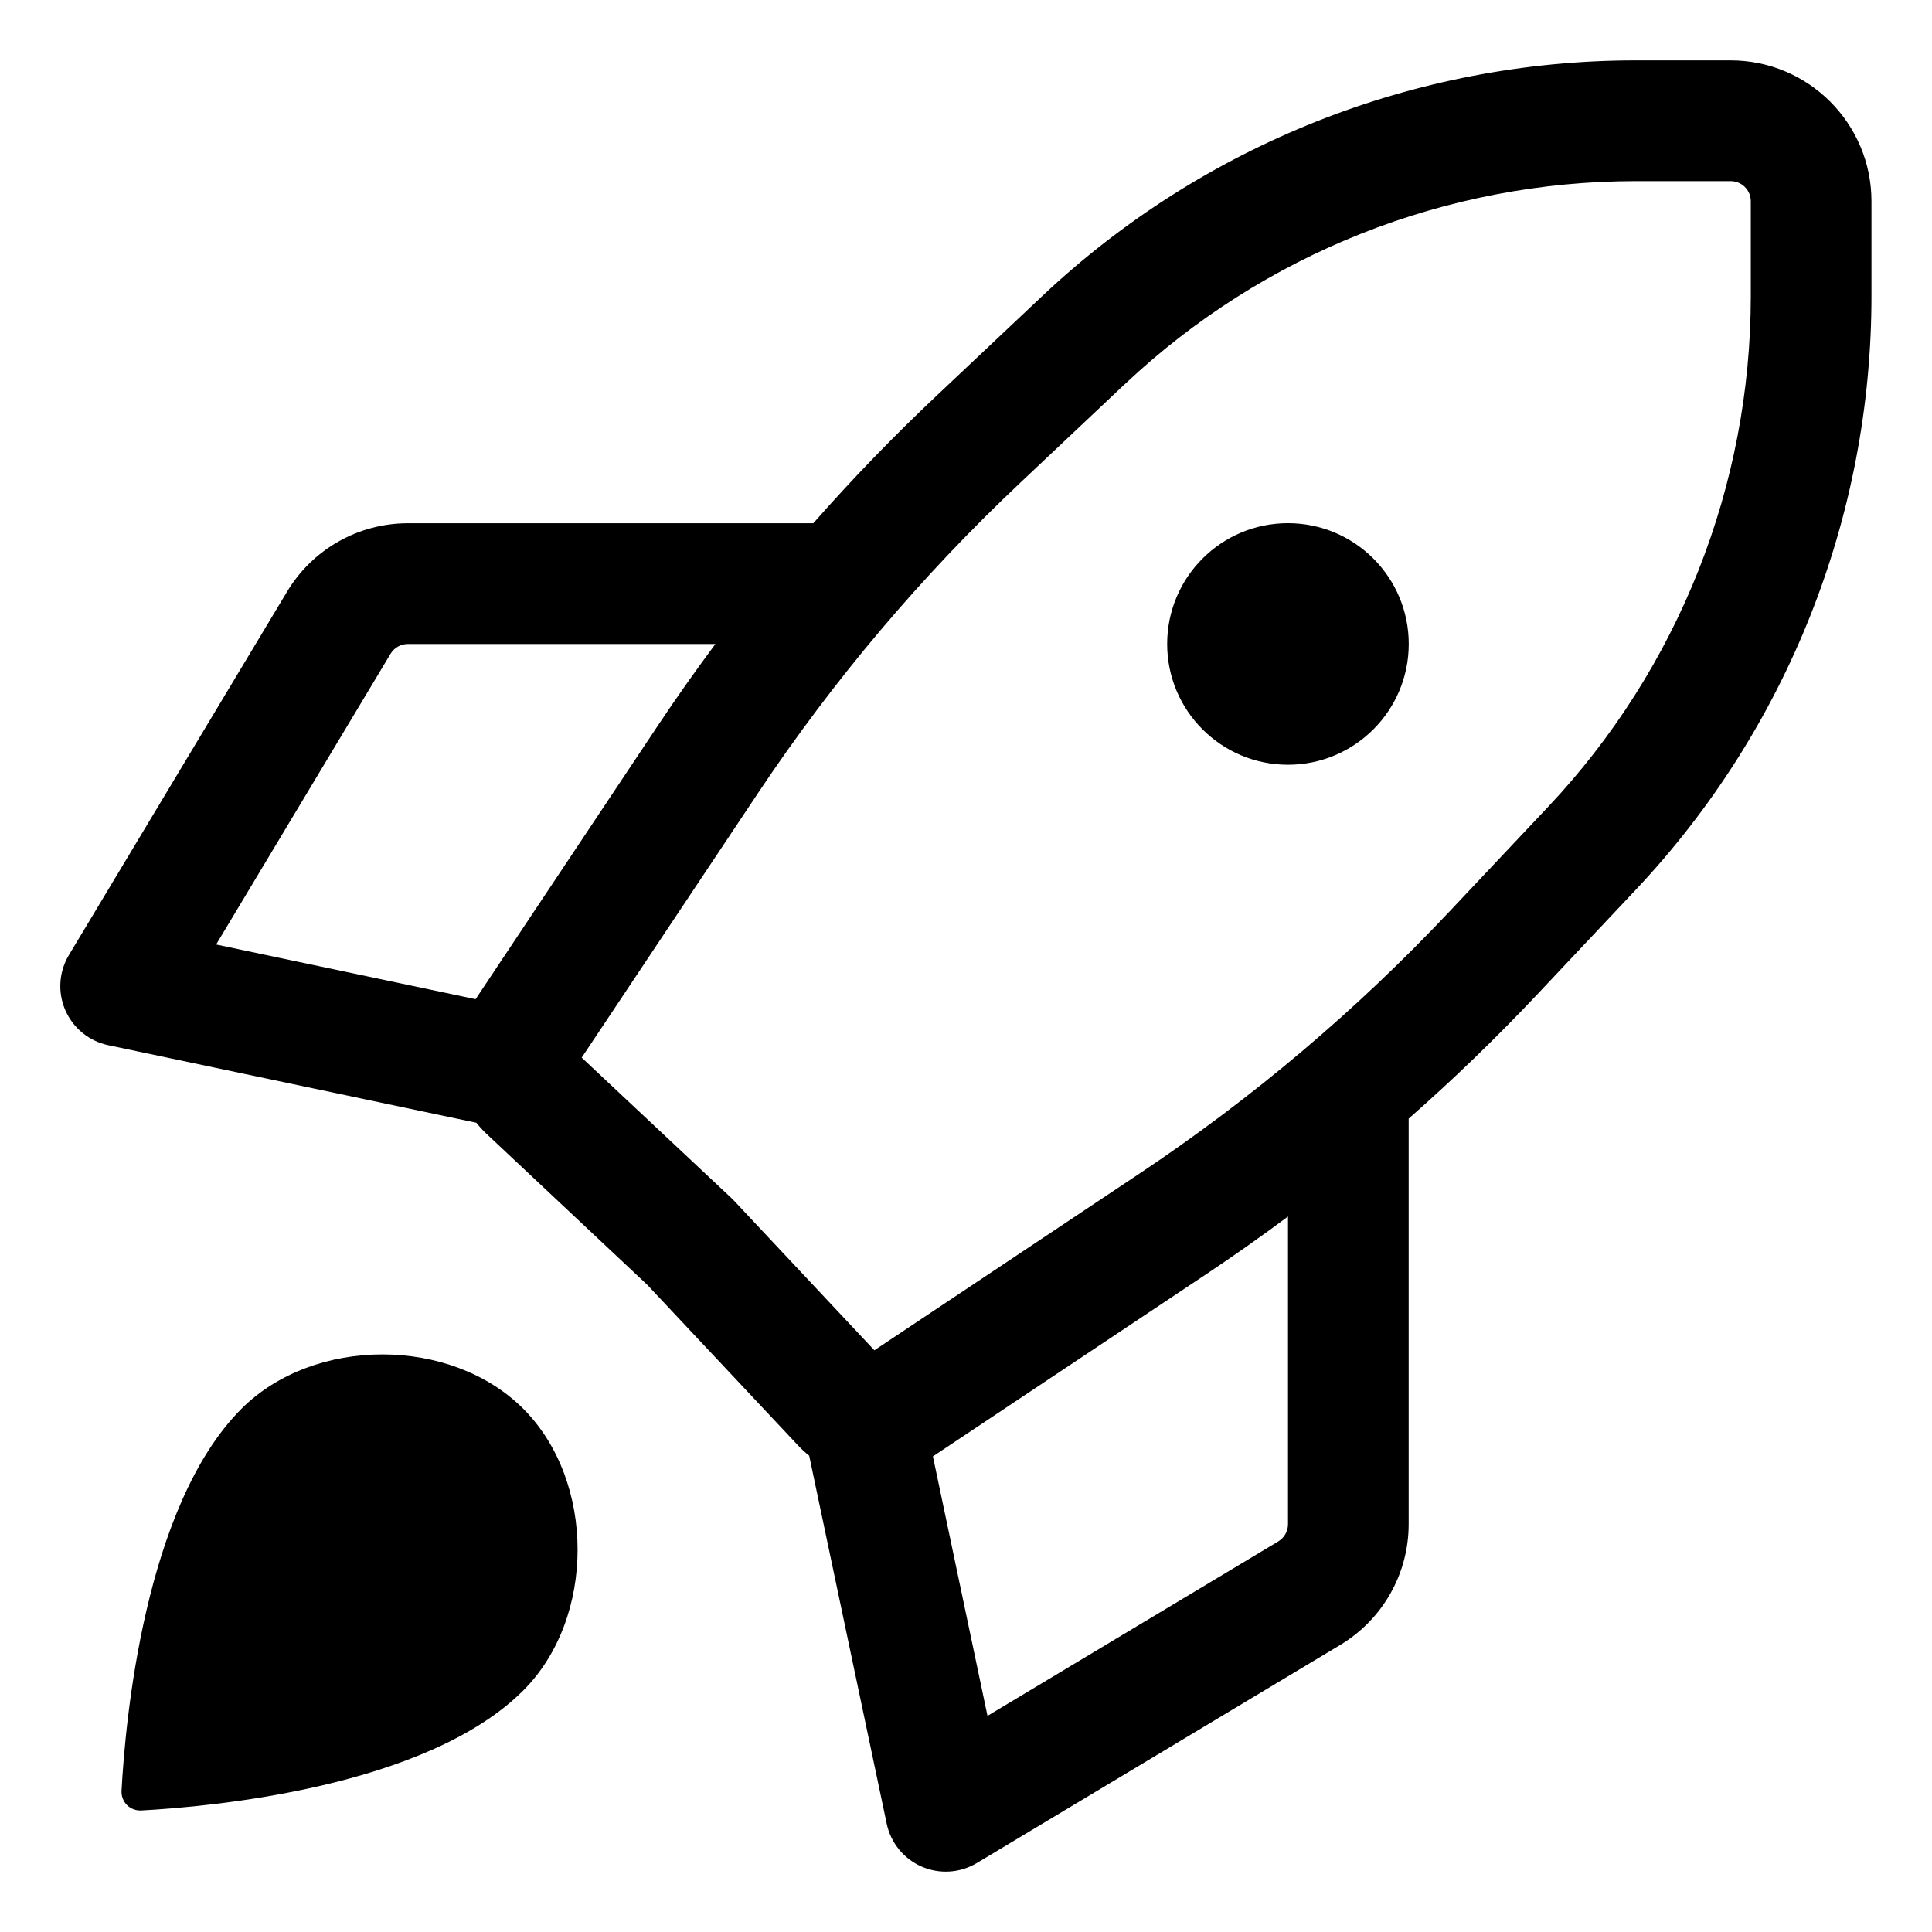
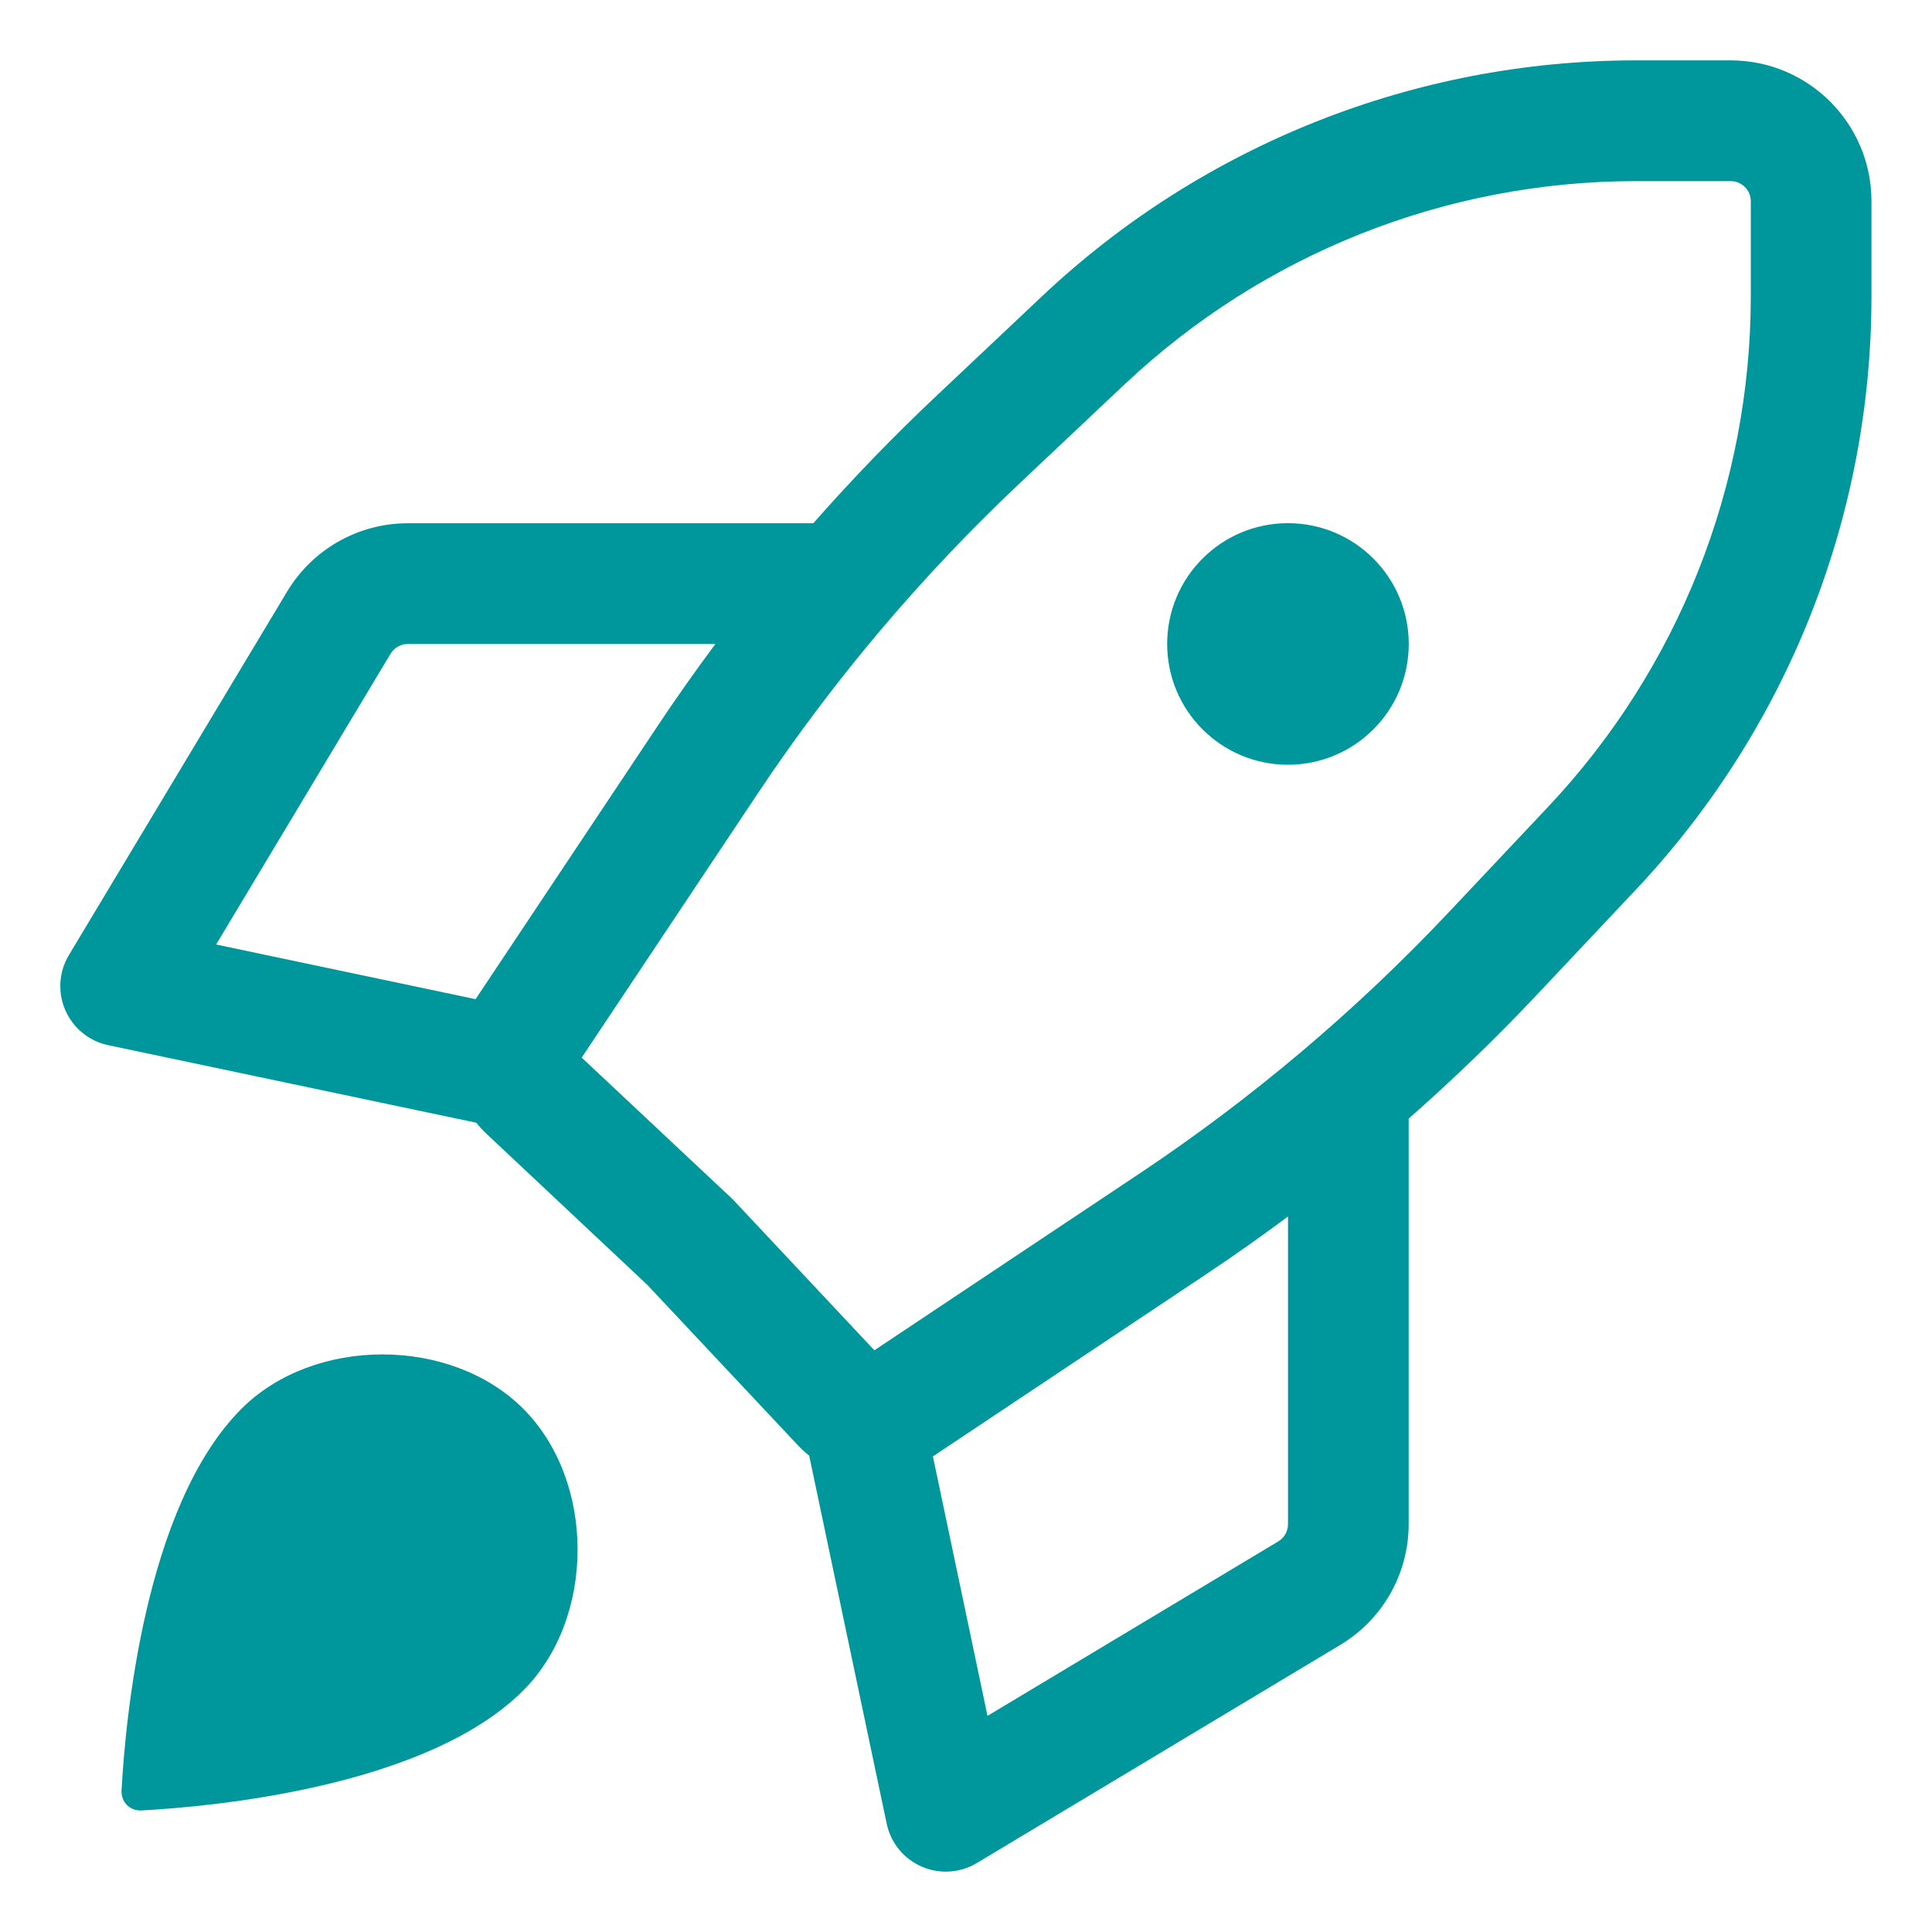
- <svg xmlns="http://www.w3.org/2000/svg" width="24" height="24" viewBox="0 0 24 24">
-   <path d="M20.322.75h1.176a1.75 1.75 0 0 1 1.75 1.749v1.177a10.75 10.75 0 0 1-2.925 7.374l-1.228 1.304a23.699 23.699 0 0 1-1.596 1.542v5.038c0 .615-.323 1.184-.85 1.5l-4.514 2.709a.75.75 0 0 1-1.12-.488l-.963-4.572a1.305 1.305 0 0 1-.14-.129L8.04 15.96l-1.994-1.873a1.305 1.305 0 0 1-.129-.14l-4.571-.963a.75.75 0 0 1-.49-1.12l2.71-4.514c.316-.527.885-.85 1.5-.85h5.037a23.668 23.668 0 0 1 1.542-1.594l1.304-1.23A10.753 10.753 0 0 1 20.321.75Zm-6.344 4.018v-.001l-1.304 1.23a22.275 22.275 0 0 0-3.255 3.851l-2.193 3.29 1.859 1.744a.545.545 0 0 1 .034.034l1.743 1.858 3.288-2.192a22.263 22.263 0 0 0 3.854-3.257l1.228-1.303a9.251 9.251 0 0 0 2.517-6.346V2.5a.25.25 0 0 0-.25-.25h-1.177a9.252 9.252 0 0 0-6.344 2.518ZM6.5 21c-1.209 1.209-3.901 1.445-4.743 1.49a.236.236 0 0 1-.18-.067.236.236 0 0 1-.067-.18c.045-.842.281-3.534 1.49-4.743.9-.9 2.6-.9 3.5 0 .9.9.9 2.6 0 3.5Zm-.592-8.588L8.17 9.017c.23-.346.47-.685.717-1.017H5.066a.25.25 0 0 0-.214.121l-2.167 3.612ZM16 15.112c-.333.248-.672.487-1.018.718l-3.393 2.262.678 3.223 3.612-2.167a.25.25 0 0 0 .121-.214ZM17.5 8a1.5 1.5 0 1 1-3.001-.001A1.5 1.5 0 0 1 17.5 8Z" />
+ <svg xmlns="http://www.w3.org/2000/svg" width="24" height="24" viewBox="0 0 24 24" version="1.1" id="svg4">
+   <defs id="defs8" />
+   <path d="M20.322.75h1.176a1.75 1.75 0 0 1 1.75 1.749v1.177a10.75 10.75 0 0 1-2.925 7.374l-1.228 1.304a23.699 23.699 0 0 1-1.596 1.542v5.038c0 .615-.323 1.184-.85 1.5l-4.514 2.709a.75.75 0 0 1-1.12-.488l-.963-4.572a1.305 1.305 0 0 1-.14-.129L8.04 15.96l-1.994-1.873a1.305 1.305 0 0 1-.129-.14l-4.571-.963a.75.75 0 0 1-.49-1.12l2.71-4.514c.316-.527.885-.85 1.5-.85h5.037a23.668 23.668 0 0 1 1.542-1.594l1.304-1.23A10.753 10.753 0 0 1 20.321.75Zm-6.344 4.018v-.001l-1.304 1.23a22.275 22.275 0 0 0-3.255 3.851l-2.193 3.29 1.859 1.744a.545.545 0 0 1 .034.034l1.743 1.858 3.288-2.192a22.263 22.263 0 0 0 3.854-3.257l1.228-1.303a9.251 9.251 0 0 0 2.517-6.346V2.5a.25.25 0 0 0-.25-.25h-1.177a9.252 9.252 0 0 0-6.344 2.518ZM6.5 21c-1.209 1.209-3.901 1.445-4.743 1.49a.236.236 0 0 1-.18-.067.236.236 0 0 1-.067-.18c.045-.842.281-3.534 1.49-4.743.9-.9 2.6-.9 3.5 0 .9.9.9 2.6 0 3.5Zm-.592-8.588L8.17 9.017c.23-.346.47-.685.717-1.017H5.066a.25.25 0 0 0-.214.121l-2.167 3.612ZM16 15.112c-.333.248-.672.487-1.018.718l-3.393 2.262.678 3.223 3.612-2.167a.25.25 0 0 0 .121-.214ZM17.5 8a1.5 1.5 0 1 1-3.001-.001A1.5 1.5 0 0 1 17.5 8Z" id="path2" style="fill:#00979c;fill-opacity:1" />
</svg>
